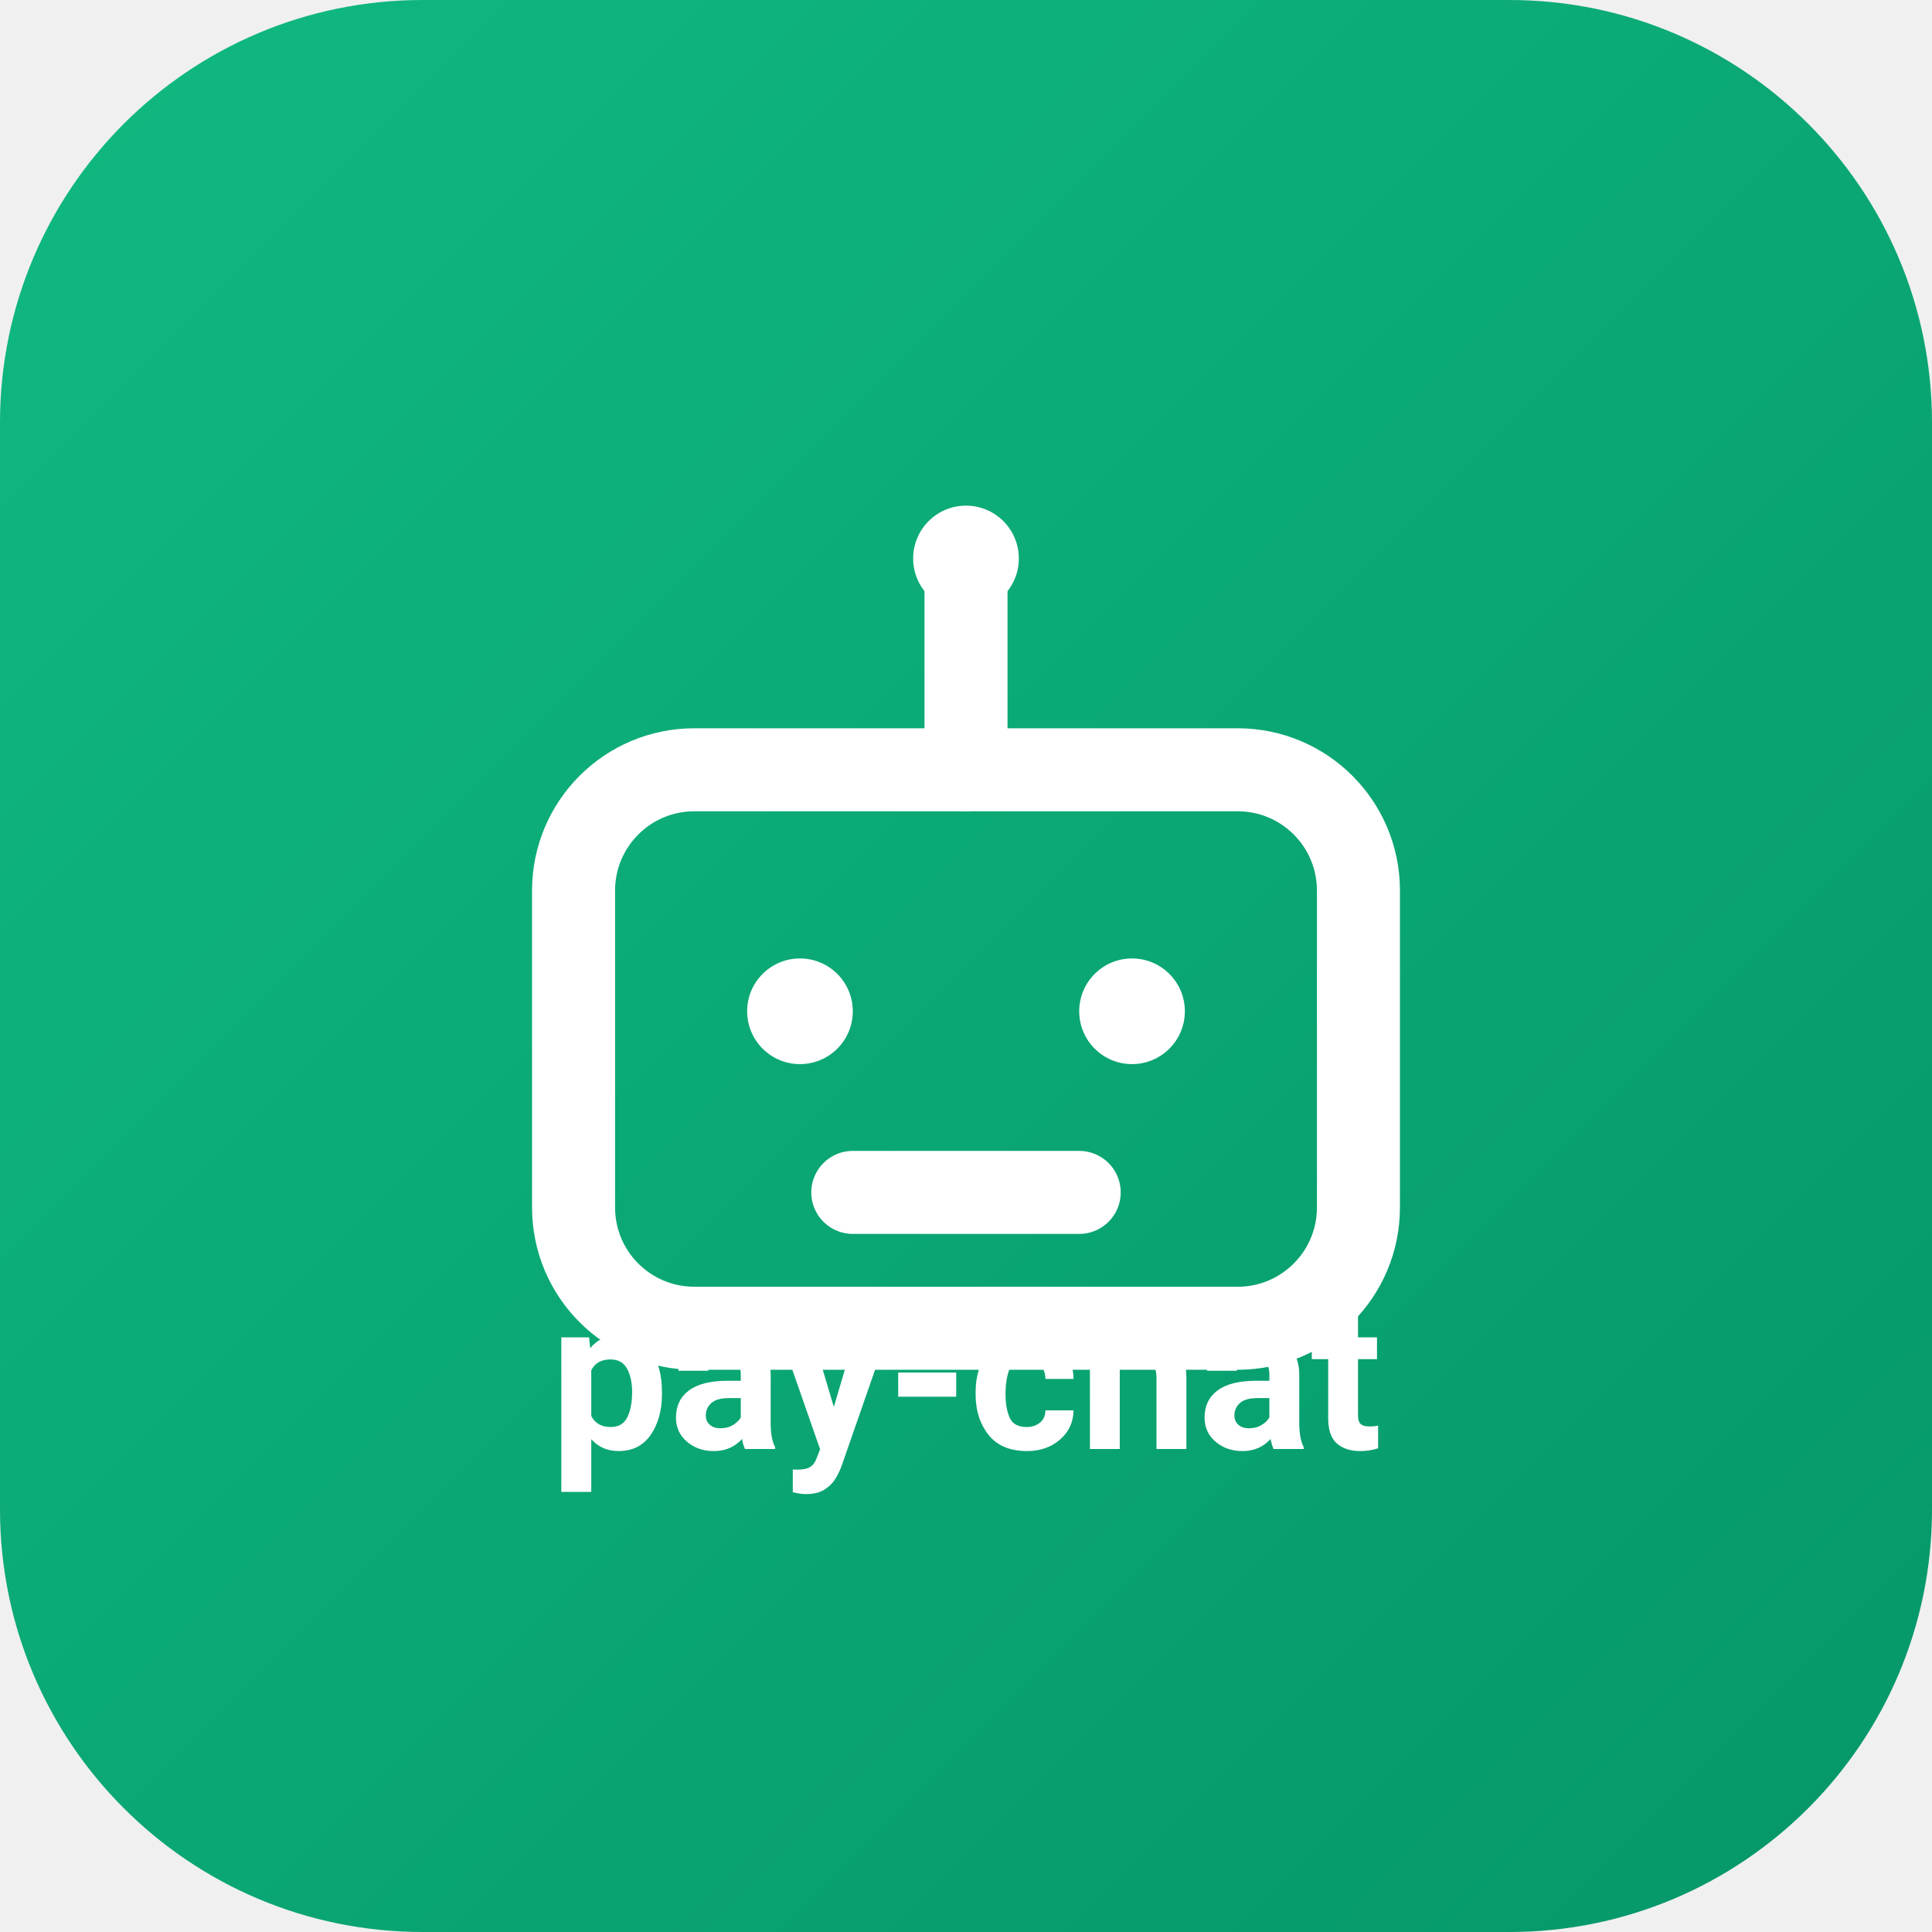
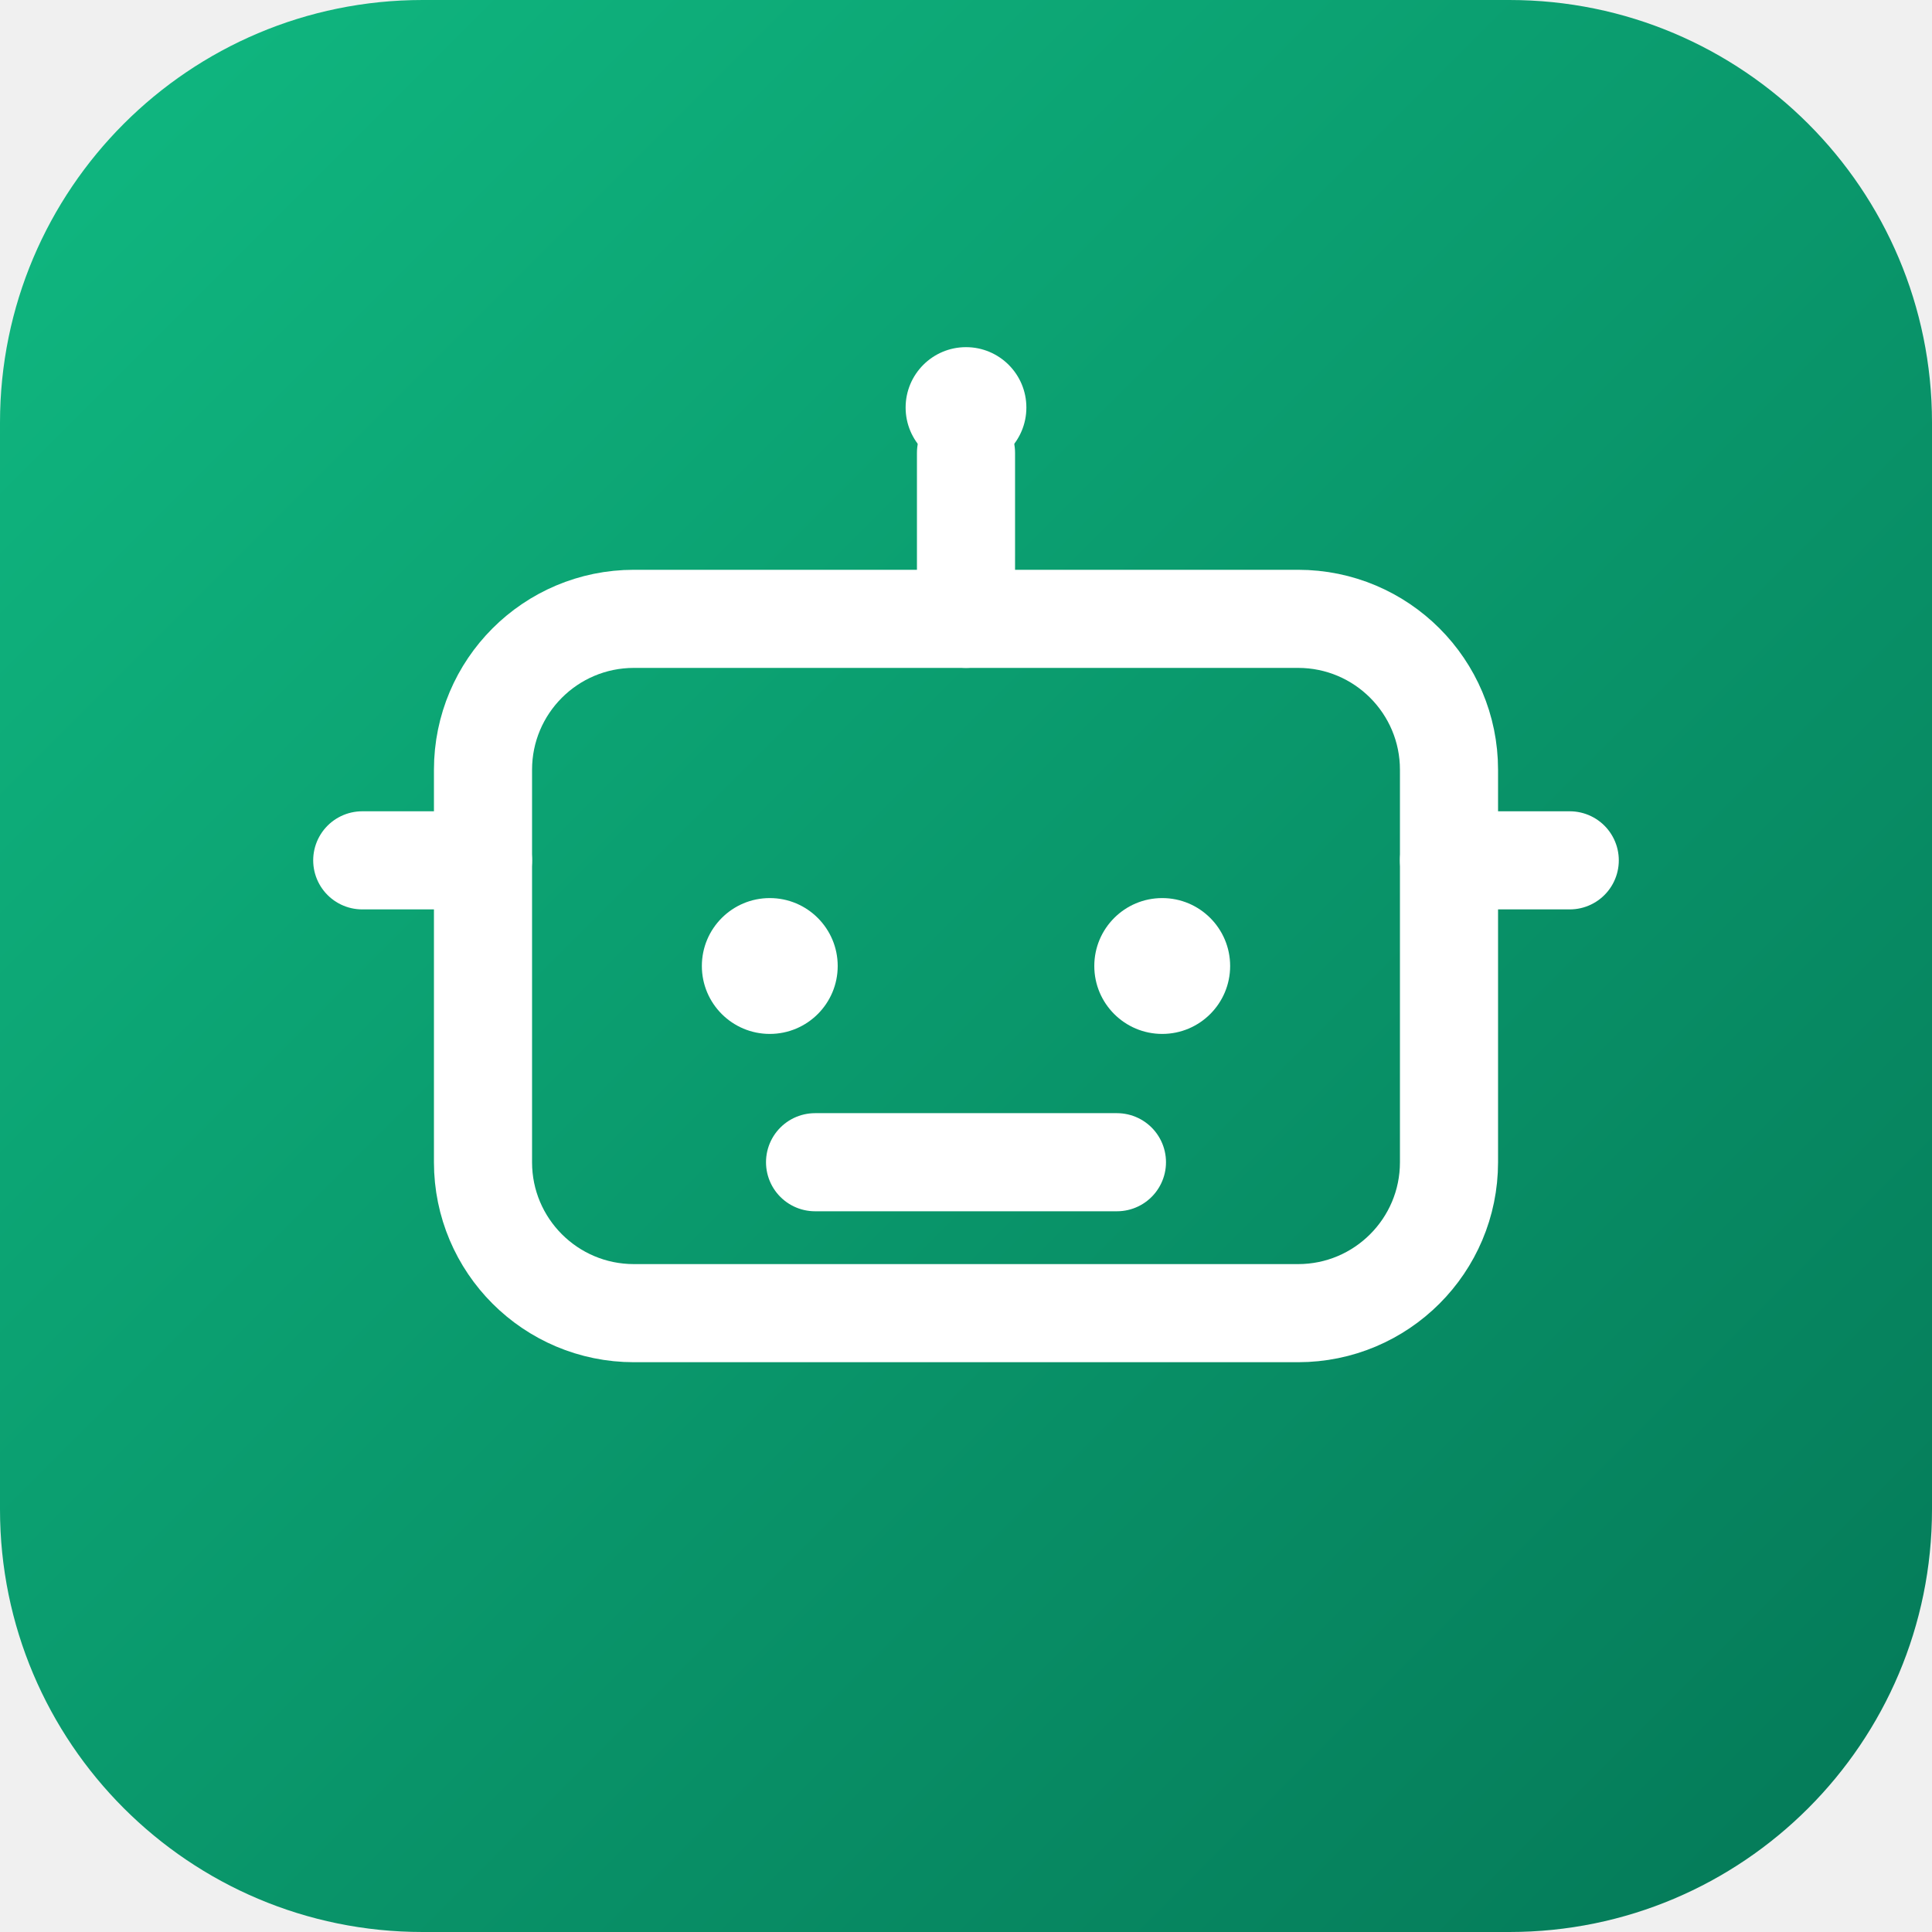
<svg xmlns="http://www.w3.org/2000/svg" viewBox="0 0 512 512" role="img" aria-label="pay-chat">
  <defs>
    <linearGradient id="bg" x1="0" y1="0" x2="1" y2="1">
      <stop offset="0%" stop-color="#10b981" />
-       <stop offset="100%" stop-color="#059669" />
+       <stop offset="100%" stop-color="#047857" />
    </linearGradient>
  </defs>
  <rect width="512" height="512" rx="112" fill="url(#bg)" />
-   <g transform="translate(256 248)" stroke="#ffffff" stroke-width="22" stroke-linecap="round" stroke-linejoin="round" fill="none">
-     <rect x="-104" y="-44" width="208" height="148" rx="32" />
-     <line x1="0" y1="-92" x2="0" y2="-44" />
-     <circle cx="0" cy="-100" r="14" fill="#ffffff" stroke="none" />
-     <circle cx="-44" cy="20" r="14" fill="#ffffff" stroke="none" />
-     <circle cx="44" cy="20" r="14" fill="#ffffff" stroke="none" />
-     <line x1="-30" y1="68" x2="30" y2="68" />
-   </g>
-   <g transform="translate(256 384)" font-family="system-ui, -apple-system, Segoe UI, Roboto, sans-serif" font-weight="700" font-size="56" fill="#ffffff" text-anchor="middle">
-     <text>pay-chat</text>
+   <g transform="translate(256 268)" stroke="#ffffff" stroke-width="26" stroke-linecap="round" stroke-linejoin="round" fill="none">
+     <line x1="0" y1="-148" x2="0" y2="-104" />
+     <circle cx="0" cy="-160" r="16" fill="#ffffff" stroke="none" />
+     <rect x="-128" y="-104" width="256" height="184" rx="40" />
+     <circle cx="-52" cy="-12" r="18" fill="#ffffff" stroke="none" />
+     <circle cx="52" cy="-12" r="18" fill="#ffffff" stroke="none" />
+     <line x1="-40" y1="40" x2="40" y2="40" />
+     <line x1="-128" y1="-40" x2="-160" y2="-40" />
+     <line x1="128" y1="-40" x2="160" y2="-40" />
  </g>
</svg>
